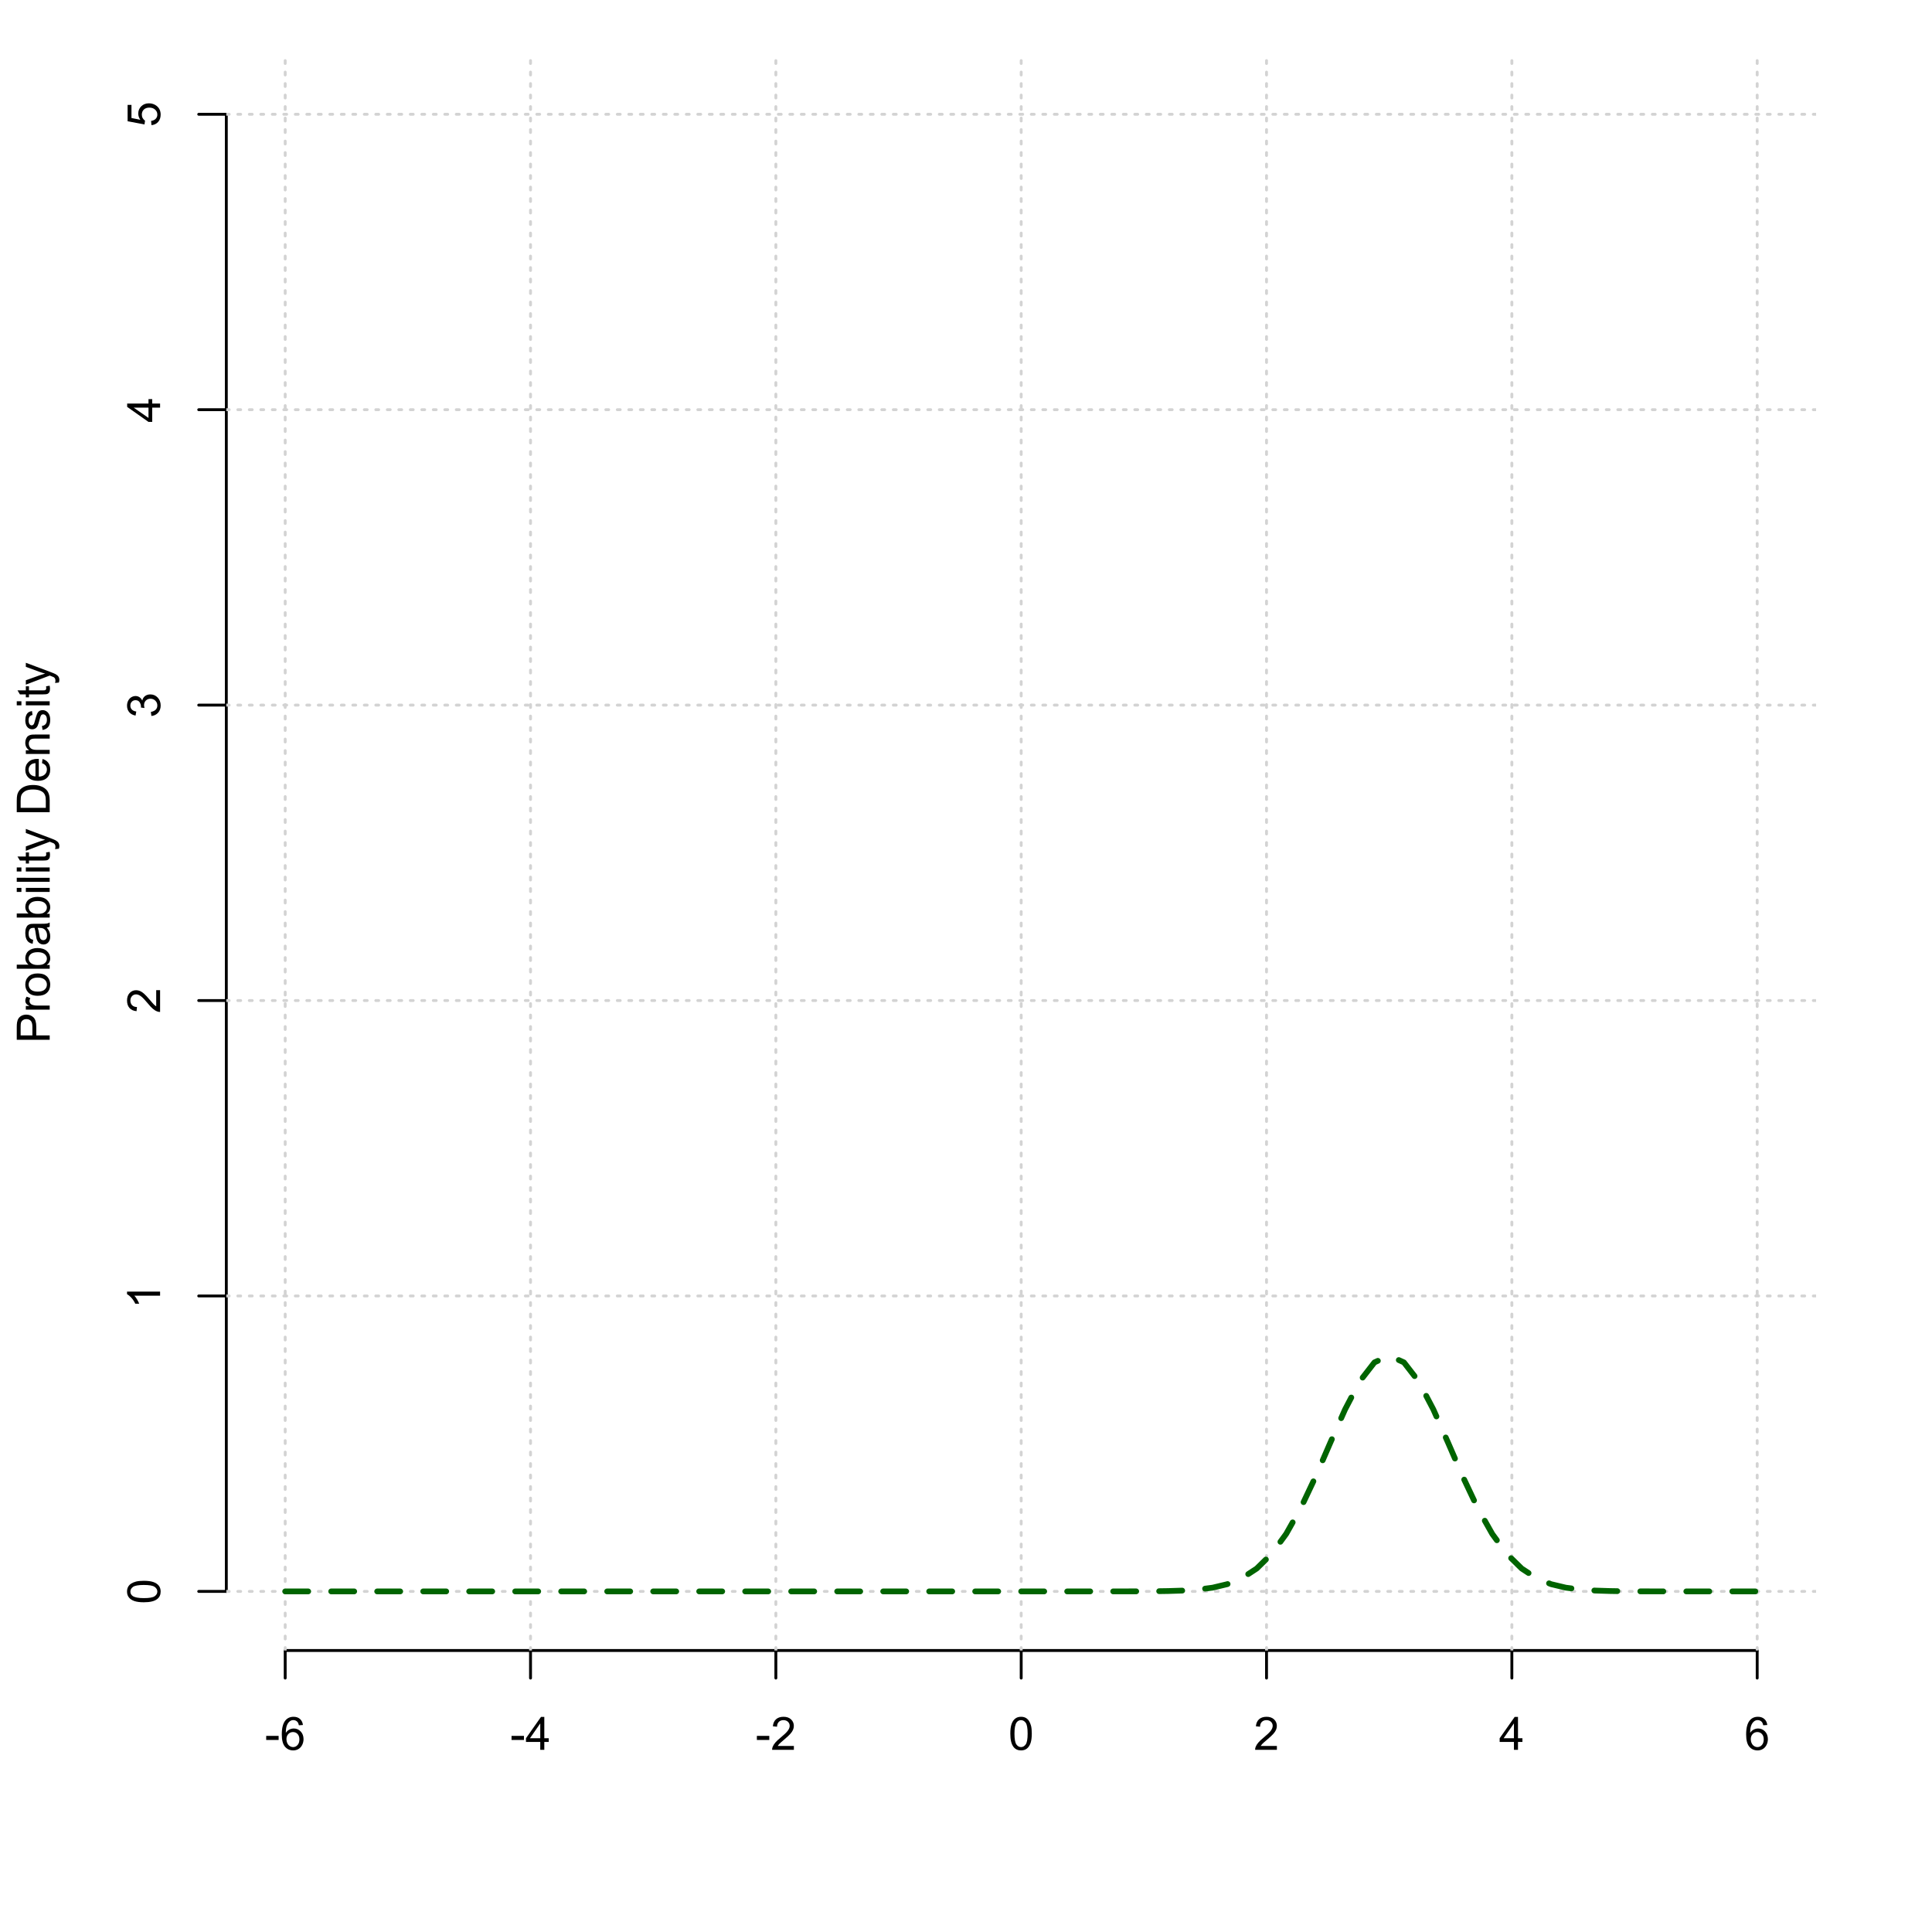
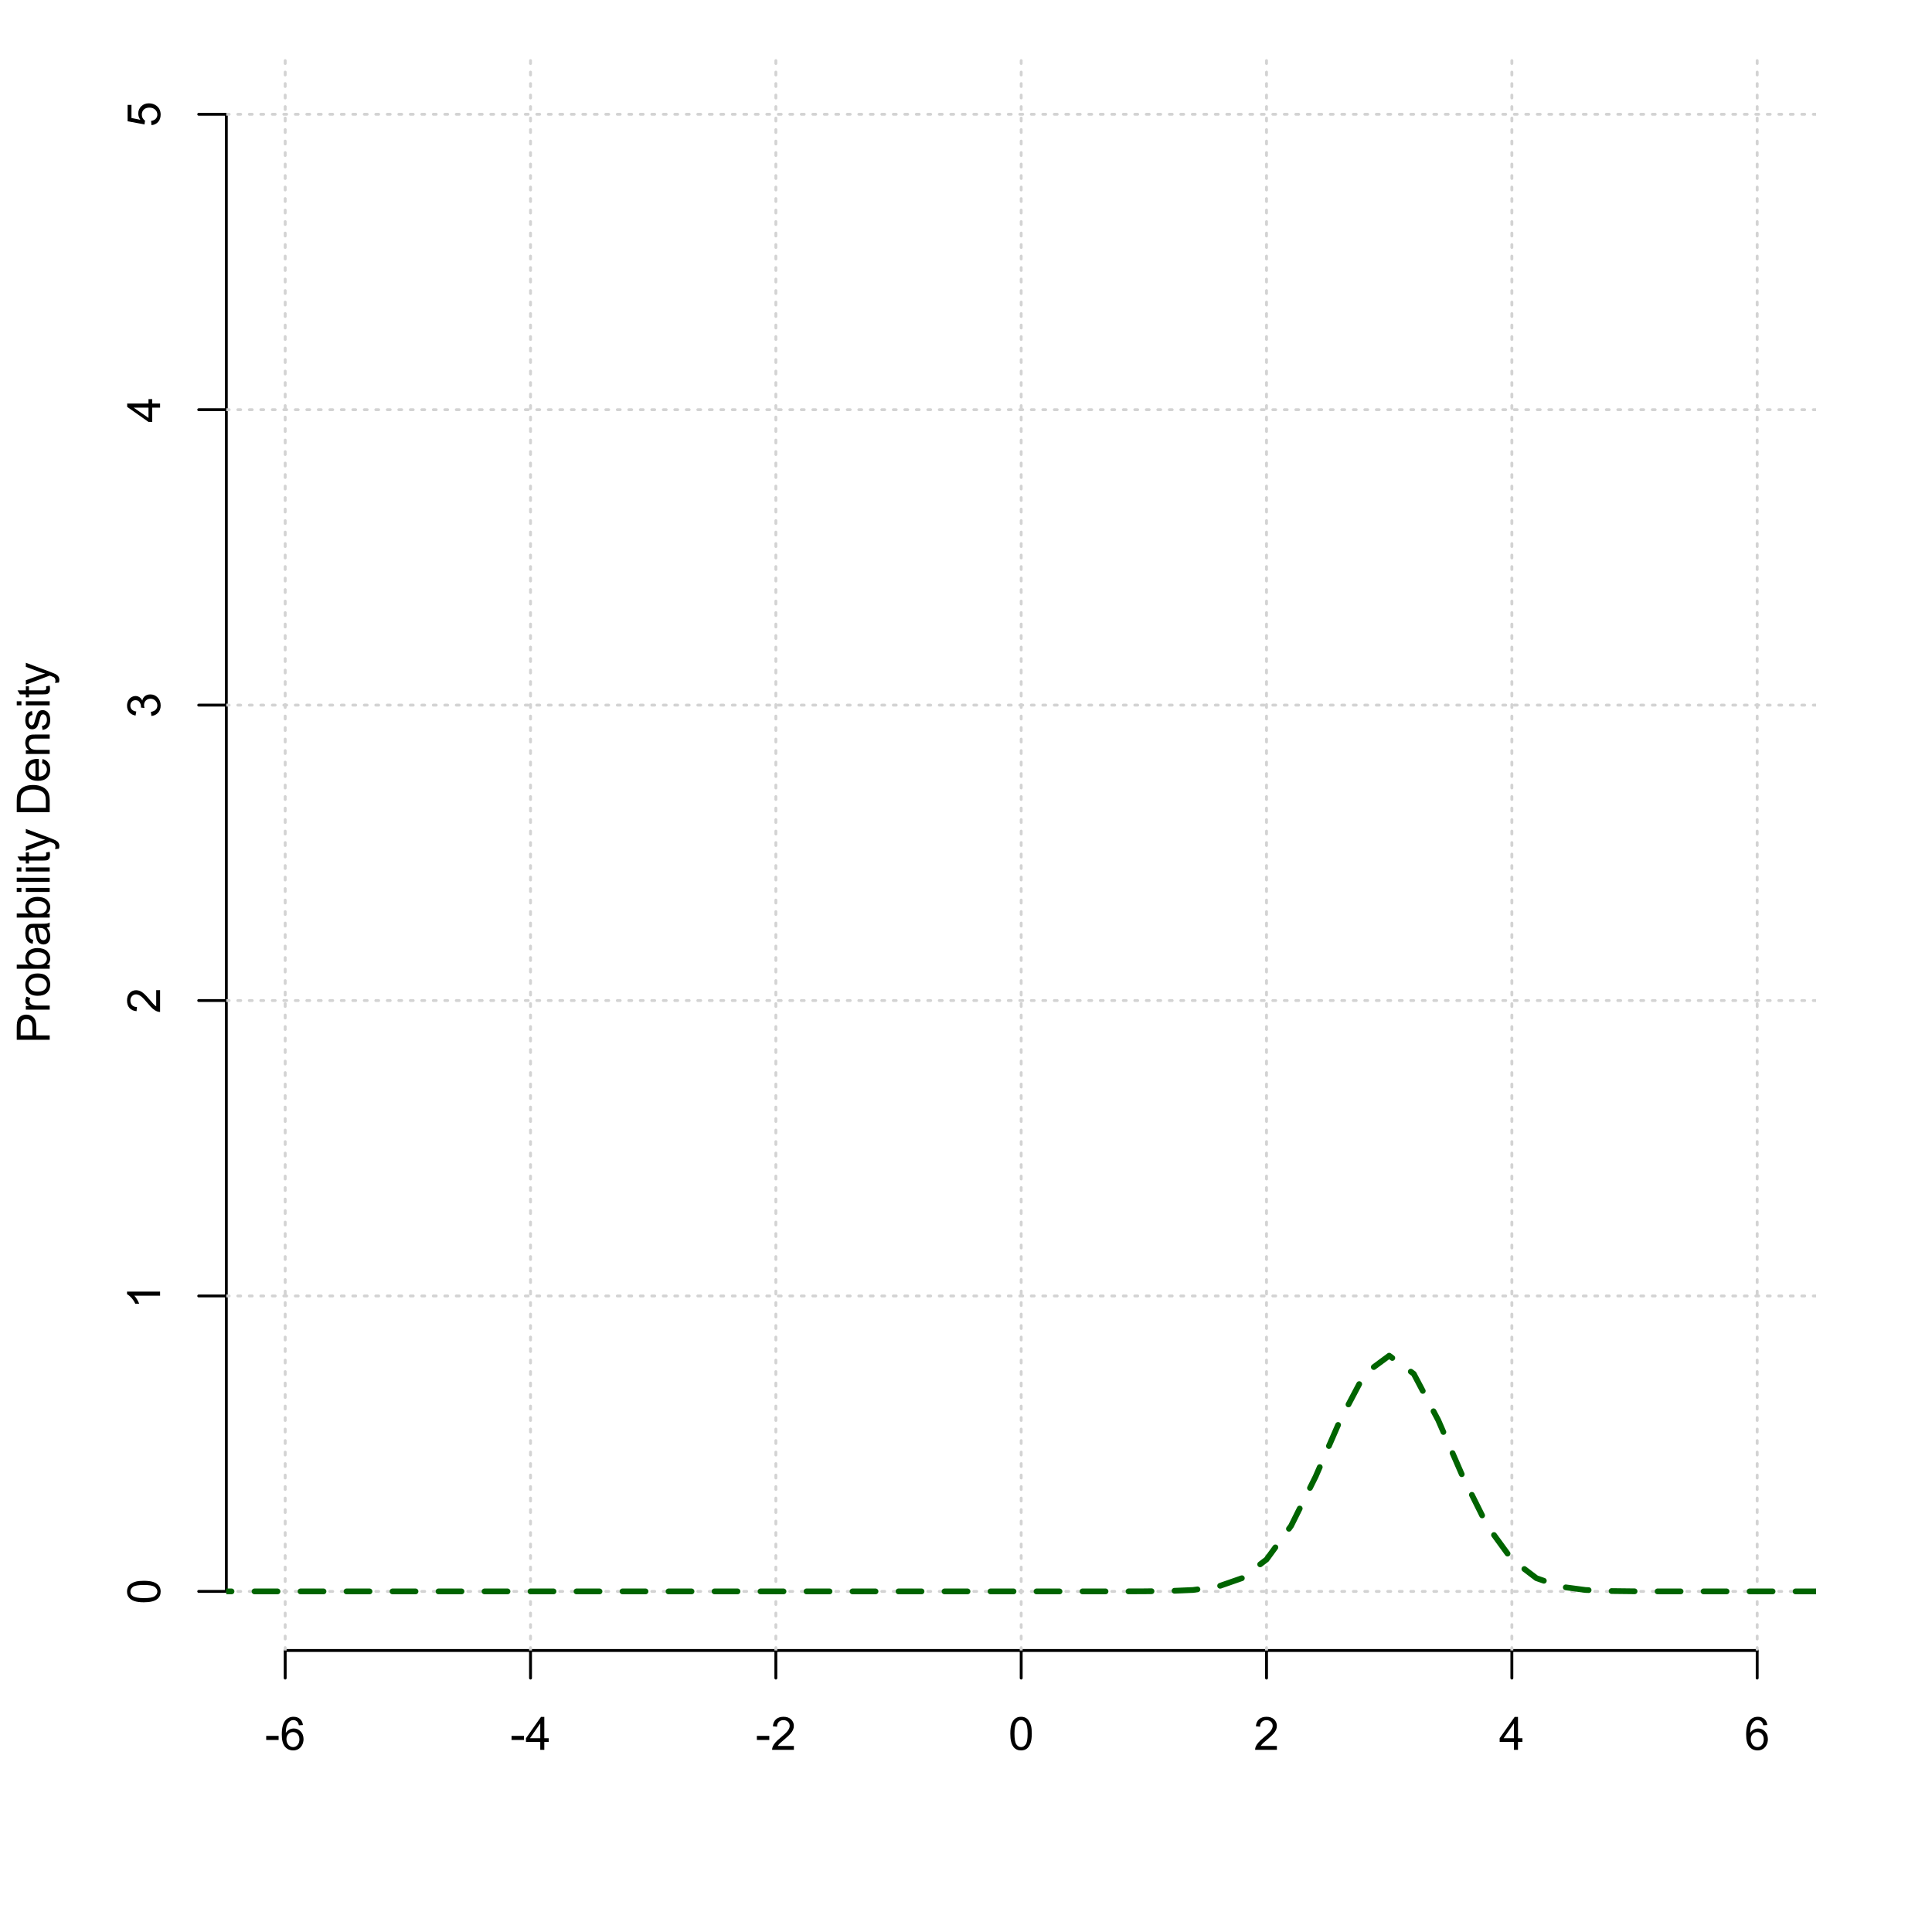
<svg xmlns="http://www.w3.org/2000/svg" xmlns:xlink="http://www.w3.org/1999/xlink" width="504pt" height="504pt" viewBox="0 0 504 504" version="1.1">
  <defs>
    <g>
      <symbol overflow="visible" id="glyph0-0">
        <path style="stroke:none;" d="M 0 -1.5 L -7.5 -1.5 L -7.5 -7.5 L 0 -7.5 Z M -0.188 -1.688 L -0.188 -7.312 L -7.312 -7.312 L -7.312 -1.688 Z M -0.188 -1.688 " />
      </symbol>
      <symbol overflow="visible" id="glyph0-1">
        <path style="stroke:none;" d="M 0 -0.926 L -8.59 -0.926 L -8.59 -4.168 C -8.59 -4.734 -8.562 -5.172 -8.508 -5.473 C -8.438 -5.895 -8.301 -6.246 -8.105 -6.531 C -7.906 -6.816 -7.633 -7.047 -7.277 -7.223 C -6.918 -7.395 -6.527 -7.48 -6.105 -7.484 C -5.371 -7.48 -4.75 -7.25 -4.25 -6.785 C -3.742 -6.316 -3.492 -5.477 -3.492 -4.266 L -3.492 -2.062 L 0 -2.062 Z M -4.508 -2.062 L -4.508 -4.281 C -4.504 -5.012 -4.641 -5.535 -4.918 -5.848 C -5.188 -6.156 -5.574 -6.309 -6.07 -6.312 C -6.43 -6.309 -6.734 -6.219 -6.992 -6.039 C -7.242 -5.855 -7.414 -5.617 -7.5 -5.32 C -7.551 -5.129 -7.574 -4.773 -7.578 -4.262 L -7.578 -2.062 Z M -4.508 -2.062 " />
      </symbol>
      <symbol overflow="visible" id="glyph0-2">
        <path style="stroke:none;" d="M 0 -0.781 L -6.223 -0.781 L -6.223 -1.73 L -5.281 -1.73 C -5.719 -1.969 -6.012 -2.191 -6.152 -2.398 C -6.293 -2.602 -6.363 -2.828 -6.363 -3.078 C -6.363 -3.43 -6.25 -3.793 -6.023 -4.16 L -5.047 -3.797 C -5.195 -3.539 -5.273 -3.281 -5.273 -3.023 C -5.273 -2.793 -5.203 -2.586 -5.066 -2.402 C -4.926 -2.219 -4.734 -2.086 -4.488 -2.012 C -4.113 -1.891 -3.703 -1.832 -3.258 -1.836 L 0 -1.836 Z M 0 -0.781 " />
      </symbol>
      <symbol overflow="visible" id="glyph0-3">
        <path style="stroke:none;" d="M -3.109 -0.398 C -4.262 -0.398 -5.117 -0.719 -5.672 -1.359 C -6.133 -1.895 -6.363 -2.547 -6.363 -3.316 C -6.363 -4.172 -6.082 -4.871 -5.52 -5.414 C -4.957 -5.953 -4.184 -6.223 -3.199 -6.227 C -2.395 -6.223 -1.762 -6.102 -1.309 -5.867 C -0.848 -5.625 -0.492 -5.277 -0.238 -4.82 C 0.016 -4.359 0.141 -3.859 0.141 -3.316 C 0.141 -2.441 -0.137 -1.734 -0.695 -1.203 C -1.254 -0.664 -2.059 -0.398 -3.109 -0.398 Z M -3.109 -1.484 C -2.309 -1.48 -1.711 -1.656 -1.32 -2.004 C -0.922 -2.348 -0.727 -2.785 -0.727 -3.316 C -0.727 -3.84 -0.926 -4.273 -1.324 -4.621 C -1.723 -4.969 -2.328 -5.145 -3.145 -5.145 C -3.914 -5.145 -4.496 -4.969 -4.895 -4.617 C -5.289 -4.266 -5.488 -3.832 -5.492 -3.316 C -5.488 -2.789 -5.293 -2.352 -4.898 -2.004 C -4.5 -1.656 -3.902 -1.48 -3.109 -1.484 Z M -3.109 -1.484 " />
      </symbol>
      <symbol overflow="visible" id="glyph0-4">
        <path style="stroke:none;" d="M 0 -1.766 L 0 -0.785 L -8.59 -0.785 L -8.59 -1.84 L -5.523 -1.84 C -6.082 -2.285 -6.363 -2.852 -6.363 -3.547 C -6.363 -3.922 -6.285 -4.285 -6.129 -4.629 C -5.973 -4.973 -5.754 -5.254 -5.48 -5.473 C -5.199 -5.691 -4.863 -5.863 -4.469 -5.992 C -4.074 -6.113 -3.652 -6.176 -3.203 -6.18 C -2.137 -6.176 -1.312 -5.914 -0.73 -5.391 C -0.148 -4.863 0.141 -4.23 0.141 -3.492 C 0.141 -2.758 -0.164 -2.18 -0.777 -1.766 Z M -3.156 -1.754 C -2.41 -1.75 -1.871 -1.852 -1.539 -2.055 C -0.996 -2.387 -0.727 -2.836 -0.727 -3.406 C -0.727 -3.859 -0.926 -4.258 -1.324 -4.598 C -1.723 -4.93 -2.32 -5.098 -3.117 -5.102 C -3.93 -5.098 -4.527 -4.938 -4.914 -4.617 C -5.301 -4.297 -5.496 -3.906 -5.496 -3.453 C -5.496 -2.988 -5.293 -2.59 -4.895 -2.258 C -4.492 -1.918 -3.914 -1.75 -3.156 -1.754 Z M -3.156 -1.754 " />
      </symbol>
      <symbol overflow="visible" id="glyph0-5">
        <path style="stroke:none;" d="M -0.766 -4.852 C -0.434 -4.461 -0.199 -4.082 -0.062 -3.723 C 0.074 -3.355 0.141 -2.969 0.141 -2.562 C 0.141 -1.875 -0.023 -1.352 -0.359 -0.984 C -0.688 -0.617 -1.117 -0.434 -1.641 -0.434 C -1.945 -0.434 -2.223 -0.5 -2.473 -0.641 C -2.723 -0.777 -2.926 -0.961 -3.082 -1.188 C -3.234 -1.41 -3.348 -1.664 -3.43 -1.945 C -3.477 -2.152 -3.531 -2.465 -3.586 -2.883 C -3.688 -3.734 -3.809 -4.359 -3.949 -4.766 C -4.09 -4.766 -4.18 -4.77 -4.227 -4.77 C -4.648 -4.77 -4.953 -4.668 -5.133 -4.469 C -5.371 -4.199 -5.488 -3.801 -5.492 -3.27 C -5.488 -2.773 -5.402 -2.406 -5.23 -2.172 C -5.055 -1.934 -4.746 -1.758 -4.305 -1.648 L -4.445 -0.617 C -4.887 -0.707 -5.242 -0.863 -5.516 -1.078 C -5.781 -1.293 -5.992 -1.602 -6.141 -2.012 C -6.289 -2.414 -6.363 -2.887 -6.363 -3.422 C -6.363 -3.953 -6.301 -4.383 -6.176 -4.715 C -6.051 -5.047 -5.891 -5.293 -5.703 -5.449 C -5.512 -5.605 -5.273 -5.715 -4.984 -5.777 C -4.805 -5.809 -4.48 -5.824 -4.016 -5.828 L -2.605 -5.828 C -1.625 -5.824 -1.004 -5.848 -0.746 -5.895 C -0.48 -5.941 -0.234 -6.031 0 -6.164 L 0 -5.062 C -0.219 -4.953 -0.473 -4.883 -0.766 -4.852 Z M -3.121 -4.766 C -2.961 -4.375 -2.828 -3.801 -2.727 -3.039 C -2.66 -2.605 -2.59 -2.301 -2.516 -2.121 C -2.434 -1.941 -2.32 -1.801 -2.172 -1.703 C -2.02 -1.605 -1.852 -1.559 -1.672 -1.559 C -1.387 -1.559 -1.152 -1.664 -0.965 -1.875 C -0.773 -2.086 -0.68 -2.398 -0.684 -2.812 C -0.68 -3.219 -0.77 -3.578 -0.949 -3.895 C -1.129 -4.211 -1.371 -4.445 -1.68 -4.594 C -1.918 -4.707 -2.27 -4.762 -2.734 -4.766 Z M -3.121 -4.766 " />
      </symbol>
      <symbol overflow="visible" id="glyph0-6">
        <path style="stroke:none;" d="M -7.375 -0.797 L -8.59 -0.797 L -8.59 -1.852 L -7.375 -1.852 Z M 0 -0.797 L -6.223 -0.797 L -6.223 -1.852 L 0 -1.852 Z M 0 -0.797 " />
      </symbol>
      <symbol overflow="visible" id="glyph0-7">
        <path style="stroke:none;" d="M 0 -0.766 L -8.59 -0.77 L -8.59 -1.824 L 0 -1.82 Z M 0 -0.766 " />
      </symbol>
      <symbol overflow="visible" id="glyph0-8">
        <path style="stroke:none;" d="M -0.941 -3.094 L -0.012 -3.246 C 0.051 -2.949 0.082 -2.684 0.082 -2.449 C 0.082 -2.066 0.023 -1.77 -0.098 -1.559 C -0.219 -1.348 -0.379 -1.199 -0.574 -1.113 C -0.77 -1.027 -1.184 -0.984 -1.82 -0.984 L -5.402 -0.984 L -5.402 -0.211 L -6.223 -0.211 L -6.223 -0.984 L -7.766 -0.984 L -8.398 -2.035 L -6.223 -2.035 L -6.223 -3.094 L -5.402 -3.094 L -5.402 -2.035 L -1.762 -2.031 C -1.461 -2.027 -1.27 -2.047 -1.184 -2.086 C -1.098 -2.125 -1.027 -2.184 -0.977 -2.27 C -0.926 -2.352 -0.902 -2.473 -0.902 -2.633 C -0.902 -2.742 -0.914 -2.898 -0.941 -3.094 Z M -0.941 -3.094 " />
      </symbol>
      <symbol overflow="visible" id="glyph0-9">
        <path style="stroke:none;" d="M 2.398 -0.742 L 1.406 -0.625 C 1.469 -0.855 1.5 -1.059 1.5 -1.23 C 1.5 -1.465 1.461 -1.652 1.383 -1.793 C 1.305 -1.934 1.195 -2.047 1.055 -2.141 C 0.949 -2.203 0.688 -2.312 0.27 -2.461 C 0.211 -2.48 0.125 -2.512 0.012 -2.555 L -6.223 -0.195 L -6.223 -1.332 L -2.617 -2.625 C -2.16 -2.789 -1.68 -2.938 -1.176 -3.078 C -1.656 -3.195 -2.129 -3.34 -2.594 -3.508 L -6.223 -4.84 L -6.223 -5.895 L 0.105 -3.527 C 0.789 -3.273 1.258 -3.074 1.52 -2.938 C 1.863 -2.746 2.117 -2.531 2.281 -2.289 C 2.438 -2.043 2.52 -1.754 2.523 -1.422 C 2.52 -1.215 2.477 -0.988 2.398 -0.742 Z M 2.398 -0.742 " />
      </symbol>
      <symbol overflow="visible" id="glyph0-10">
        <path style="stroke:none;" d="" />
      </symbol>
      <symbol overflow="visible" id="glyph0-11">
        <path style="stroke:none;" d="M 0 -0.926 L -8.59 -0.926 L -8.59 -3.887 C -8.59 -4.551 -8.547 -5.062 -8.469 -5.414 C -8.352 -5.906 -8.148 -6.324 -7.852 -6.676 C -7.469 -7.125 -6.977 -7.465 -6.383 -7.691 C -5.781 -7.914 -5.102 -8.027 -4.34 -8.027 C -3.688 -8.027 -3.109 -7.949 -2.605 -7.797 C -2.102 -7.645 -1.684 -7.449 -1.355 -7.211 C -1.02 -6.973 -0.762 -6.711 -0.574 -6.43 C -0.387 -6.145 -0.242 -5.805 -0.145 -5.406 C -0.047 -5.004 0 -4.543 0 -4.023 Z M -1.012 -2.062 L -1.012 -3.898 C -1.008 -4.461 -1.059 -4.906 -1.168 -5.227 C -1.27 -5.547 -1.422 -5.805 -1.617 -6 C -1.883 -6.27 -2.242 -6.477 -2.703 -6.629 C -3.156 -6.777 -3.711 -6.855 -4.359 -6.855 C -5.258 -6.855 -5.945 -6.707 -6.43 -6.41 C -6.91 -6.113 -7.234 -5.754 -7.398 -5.34 C -7.516 -5.031 -7.574 -4.543 -7.578 -3.867 L -7.578 -2.062 Z M -1.012 -2.062 " />
      </symbol>
      <symbol overflow="visible" id="glyph0-12">
        <path style="stroke:none;" d="M -2.004 -5.051 L -1.867 -6.141 C -1.23 -5.969 -0.738 -5.648 -0.387 -5.184 C -0.035 -4.719 0.141 -4.125 0.141 -3.406 C 0.141 -2.492 -0.137 -1.77 -0.699 -1.238 C -1.254 -0.703 -2.043 -0.438 -3.059 -0.441 C -4.105 -0.438 -4.918 -0.707 -5.496 -1.25 C -6.074 -1.785 -6.363 -2.484 -6.363 -3.348 C -6.363 -4.176 -6.078 -4.855 -5.512 -5.383 C -4.945 -5.91 -4.148 -6.176 -3.121 -6.176 C -3.055 -6.176 -2.961 -6.172 -2.84 -6.172 L -2.844 -1.531 C -2.156 -1.566 -1.633 -1.762 -1.27 -2.109 C -0.906 -2.457 -0.727 -2.891 -0.727 -3.41 C -0.727 -3.797 -0.828 -4.125 -1.031 -4.402 C -1.234 -4.672 -1.559 -4.891 -2.004 -5.051 Z M -3.711 -1.59 L -3.707 -5.062 C -4.227 -5.016 -4.621 -4.883 -4.887 -4.664 C -5.293 -4.328 -5.496 -3.891 -5.496 -3.359 C -5.496 -2.871 -5.332 -2.465 -5.008 -2.137 C -4.684 -1.805 -4.25 -1.621 -3.711 -1.59 Z M -3.711 -1.59 " />
      </symbol>
      <symbol overflow="visible" id="glyph0-13">
        <path style="stroke:none;" d="M 0 -0.789 L -6.223 -0.793 L -6.223 -1.742 L -5.336 -1.742 C -6.02 -2.195 -6.363 -2.855 -6.363 -3.723 C -6.363 -4.09 -6.293 -4.434 -6.16 -4.754 C -6.023 -5.066 -5.848 -5.305 -5.633 -5.461 C -5.41 -5.617 -5.152 -5.727 -4.852 -5.789 C -4.656 -5.828 -4.312 -5.848 -3.824 -5.848 L 0 -5.848 L 0 -4.793 L -3.785 -4.793 C -4.215 -4.793 -4.535 -4.75 -4.75 -4.668 C -4.961 -4.586 -5.129 -4.441 -5.258 -4.234 C -5.383 -4.023 -5.449 -3.777 -5.449 -3.5 C -5.449 -3.047 -5.305 -2.66 -5.02 -2.336 C -4.734 -2.008 -4.195 -1.844 -3.398 -1.848 L 0 -1.844 Z M 0 -0.789 " />
      </symbol>
      <symbol overflow="visible" id="glyph0-14">
        <path style="stroke:none;" d="M -1.859 -0.371 L -2.023 -1.414 C -1.602 -1.469 -1.281 -1.633 -1.059 -1.902 C -0.836 -2.168 -0.727 -2.543 -0.727 -3.023 C -0.727 -3.508 -0.824 -3.867 -1.02 -4.102 C -1.215 -4.336 -1.445 -4.453 -1.715 -4.453 C -1.953 -4.453 -2.141 -4.348 -2.277 -4.141 C -2.367 -3.996 -2.488 -3.637 -2.637 -3.062 C -2.832 -2.289 -3 -1.754 -3.145 -1.457 C -3.285 -1.156 -3.48 -0.93 -3.734 -0.777 C -3.984 -0.621 -4.266 -0.543 -4.57 -0.547 C -4.844 -0.543 -5.098 -0.605 -5.34 -0.734 C -5.574 -0.859 -5.773 -1.035 -5.93 -1.254 C -6.047 -1.418 -6.148 -1.641 -6.234 -1.926 C -6.32 -2.207 -6.363 -2.512 -6.363 -2.836 C -6.363 -3.324 -6.293 -3.75 -6.152 -4.121 C -6.012 -4.488 -5.82 -4.762 -5.578 -4.938 C -5.336 -5.113 -5.016 -5.234 -4.617 -5.305 L -4.477 -4.273 C -4.797 -4.223 -5.047 -4.086 -5.227 -3.863 C -5.406 -3.637 -5.496 -3.32 -5.496 -2.914 C -5.496 -2.426 -5.414 -2.082 -5.254 -1.875 C -5.094 -1.668 -4.906 -1.562 -4.695 -1.566 C -4.555 -1.562 -4.434 -1.605 -4.324 -1.695 C -4.211 -1.777 -4.117 -1.914 -4.043 -2.098 C -4.004 -2.203 -3.914 -2.512 -3.773 -3.031 C -3.57 -3.773 -3.406 -4.293 -3.281 -4.59 C -3.156 -4.879 -2.973 -5.113 -2.73 -5.285 C -2.488 -5.453 -2.188 -5.535 -1.828 -5.539 C -1.477 -5.535 -1.145 -5.434 -0.832 -5.23 C -0.52 -5.023 -0.277 -4.727 -0.113 -4.34 C 0.059 -3.953 0.141 -3.516 0.141 -3.031 C 0.141 -2.219 -0.027 -1.602 -0.363 -1.18 C -0.699 -0.754 -1.195 -0.484 -1.859 -0.371 Z M -1.859 -0.371 " />
      </symbol>
      <symbol overflow="visible" id="glyph0-15">
        <path style="stroke:none;" d="M -4.234 -0.5 C -5.246 -0.496 -6.062 -0.602 -6.688 -0.812 C -7.305 -1.02 -7.785 -1.328 -8.121 -1.742 C -8.457 -2.152 -8.625 -2.672 -8.625 -3.301 C -8.625 -3.758 -8.531 -4.164 -8.348 -4.512 C -8.16 -4.859 -7.891 -5.145 -7.543 -5.371 C -7.191 -5.594 -6.766 -5.773 -6.266 -5.906 C -5.762 -6.035 -5.086 -6.098 -4.234 -6.102 C -3.223 -6.098 -2.41 -5.996 -1.793 -5.789 C -1.176 -5.578 -0.695 -5.266 -0.359 -4.859 C -0.02 -4.445 0.145 -3.926 0.148 -3.297 C 0.145 -2.465 -0.148 -1.816 -0.742 -1.348 C -1.457 -0.781 -2.621 -0.496 -4.234 -0.5 Z M -4.234 -1.582 C -2.824 -1.582 -1.887 -1.746 -1.418 -2.074 C -0.949 -2.402 -0.715 -2.809 -0.719 -3.297 C -0.715 -3.777 -0.949 -4.184 -1.422 -4.52 C -1.887 -4.848 -2.824 -5.016 -4.234 -5.016 C -5.648 -5.016 -6.59 -4.848 -7.055 -4.52 C -7.516 -4.188 -7.746 -3.777 -7.75 -3.289 C -7.746 -2.801 -7.543 -2.414 -7.137 -2.129 C -6.613 -1.762 -5.645 -1.582 -4.234 -1.582 Z M -4.234 -1.582 " />
      </symbol>
      <symbol overflow="visible" id="glyph0-16">
        <path style="stroke:none;" d="M 0 -4.469 L 0 -3.414 L -6.719 -3.418 C -6.477 -3.16 -6.234 -2.828 -5.996 -2.418 C -5.75 -2.004 -5.57 -1.633 -5.449 -1.309 L -6.469 -1.309 C -6.742 -1.895 -7.078 -2.41 -7.477 -2.852 C -7.871 -3.293 -8.254 -3.605 -8.625 -3.793 L -8.625 -4.473 Z M 0 -4.469 " />
      </symbol>
      <symbol overflow="visible" id="glyph0-17">
        <path style="stroke:none;" d="M -1.012 -6.039 L 0 -6.039 L 0 -0.363 C -0.254 -0.355 -0.496 -0.395 -0.734 -0.488 C -1.117 -0.629 -1.5 -0.859 -1.875 -1.18 C -2.25 -1.496 -2.684 -1.957 -3.176 -2.562 C -3.941 -3.492 -4.547 -4.125 -4.992 -4.453 C -5.438 -4.781 -5.859 -4.945 -6.266 -4.945 C -6.68 -4.945 -7.031 -4.793 -7.32 -4.496 C -7.602 -4.195 -7.746 -3.809 -7.75 -3.328 C -7.746 -2.82 -7.594 -2.414 -7.293 -2.109 C -6.984 -1.805 -6.562 -1.648 -6.031 -1.648 L -6.141 -0.562 C -6.945 -0.637 -7.559 -0.914 -7.988 -1.402 C -8.41 -1.883 -8.625 -2.535 -8.625 -3.352 C -8.625 -4.176 -8.395 -4.828 -7.938 -5.309 C -7.48 -5.789 -6.914 -6.027 -6.242 -6.031 C -5.895 -6.027 -5.559 -5.957 -5.227 -5.82 C -4.891 -5.676 -4.539 -5.441 -4.176 -5.117 C -3.805 -4.789 -3.301 -4.25 -2.664 -3.492 C -2.129 -2.859 -1.77 -2.453 -1.582 -2.273 C -1.395 -2.094 -1.203 -1.945 -1.012 -1.828 Z M -1.012 -6.039 " />
      </symbol>
      <symbol overflow="visible" id="glyph0-18">
        <path style="stroke:none;" d="M -2.266 -0.504 L -2.406 -1.559 C -1.809 -1.68 -1.379 -1.883 -1.113 -2.176 C -0.848 -2.465 -0.715 -2.82 -0.719 -3.242 C -0.715 -3.734 -0.887 -4.152 -1.234 -4.496 C -1.574 -4.832 -2 -5.004 -2.512 -5.008 C -2.992 -5.004 -3.391 -4.848 -3.711 -4.535 C -4.023 -4.219 -4.184 -3.816 -4.184 -3.328 C -4.184 -3.129 -4.145 -2.879 -4.066 -2.586 L -4.992 -2.703 C -4.984 -2.77 -4.98 -2.828 -4.98 -2.871 C -4.98 -3.32 -5.098 -3.723 -5.332 -4.086 C -5.566 -4.441 -5.926 -4.621 -6.414 -4.625 C -6.801 -4.621 -7.121 -4.492 -7.375 -4.23 C -7.629 -3.969 -7.758 -3.629 -7.758 -3.219 C -7.758 -2.805 -7.629 -2.465 -7.371 -2.191 C -7.113 -1.918 -6.727 -1.742 -6.211 -1.664 L -6.398 -0.609 C -7.105 -0.738 -7.652 -1.031 -8.043 -1.488 C -8.43 -1.945 -8.625 -2.512 -8.625 -3.195 C -8.625 -3.66 -8.523 -4.094 -8.324 -4.488 C -8.121 -4.883 -7.848 -5.184 -7.5 -5.395 C -7.148 -5.602 -6.777 -5.707 -6.391 -5.707 C -6.02 -5.707 -5.684 -5.605 -5.379 -5.406 C -5.074 -5.207 -4.832 -4.914 -4.652 -4.523 C -4.535 -5.031 -4.289 -5.426 -3.922 -5.707 C -3.547 -5.988 -3.086 -6.129 -2.535 -6.129 C -1.781 -6.129 -1.145 -5.855 -0.629 -5.309 C -0.105 -4.762 0.152 -4.07 0.152 -3.234 C 0.152 -2.477 -0.07 -1.848 -0.52 -1.355 C -0.969 -0.855 -1.551 -0.574 -2.266 -0.504 Z M -2.266 -0.504 " />
      </symbol>
      <symbol overflow="visible" id="glyph0-19">
        <path style="stroke:none;" d="M 0 -3.879 L -2.055 -3.879 L -2.055 -0.152 L -3.023 -0.152 L -8.59 -4.074 L -8.59 -4.934 L -3.023 -4.934 L -3.023 -6.094 L -2.055 -6.094 L -2.055 -4.934 L 0 -4.934 Z M -3.023 -3.879 L -6.898 -3.879 L -3.023 -1.191 Z M -3.023 -3.879 " />
      </symbol>
      <symbol overflow="visible" id="glyph0-20">
        <path style="stroke:none;" d="M -2.25 -0.5 L -2.344 -1.605 C -1.805 -1.684 -1.398 -1.871 -1.125 -2.176 C -0.852 -2.473 -0.715 -2.836 -0.719 -3.258 C -0.715 -3.766 -0.906 -4.195 -1.293 -4.547 C -1.672 -4.898 -2.18 -5.074 -2.816 -5.074 C -3.414 -5.074 -3.891 -4.902 -4.242 -4.566 C -4.59 -4.227 -4.762 -3.785 -4.766 -3.242 C -4.762 -2.898 -4.684 -2.594 -4.531 -2.32 C -4.375 -2.047 -4.176 -1.832 -3.93 -1.676 L -4.062 -0.688 L -8.473 -1.52 L -8.473 -5.789 L -7.465 -5.789 L -7.465 -2.363 L -5.156 -1.898 C -5.516 -2.414 -5.695 -2.953 -5.695 -3.523 C -5.695 -4.27 -5.434 -4.902 -4.914 -5.422 C -4.395 -5.934 -3.727 -6.191 -2.91 -6.195 C -2.133 -6.191 -1.461 -5.965 -0.895 -5.516 C -0.199 -4.961 0.145 -4.211 0.148 -3.258 C 0.145 -2.477 -0.07 -1.836 -0.508 -1.344 C -0.941 -0.848 -1.523 -0.566 -2.25 -0.5 Z M -2.25 -0.5 " />
      </symbol>
      <symbol overflow="visible" id="glyph1-0">
        <path style="stroke:none;" d="M 1.5 0 L 1.5 -7.5 L 7.5 -7.5 L 7.5 0 Z M 1.688 -0.188 L 7.312 -0.188 L 7.312 -7.312 L 1.688 -7.312 Z M 1.688 -0.188 " />
      </symbol>
      <symbol overflow="visible" id="glyph1-1">
        <path style="stroke:none;" d="M 0.383 -2.578 L 0.383 -3.641 L 3.621 -3.641 L 3.621 -2.578 Z M 0.383 -2.578 " />
      </symbol>
      <symbol overflow="visible" id="glyph1-2">
        <path style="stroke:none;" d="M 5.969 -6.484 L 4.922 -6.406 C 4.828 -6.812 4.695 -7.113 4.523 -7.305 C 4.234 -7.605 3.883 -7.758 3.469 -7.758 C 3.133 -7.758 2.836 -7.664 2.586 -7.477 C 2.25 -7.234 1.988 -6.879 1.797 -6.414 C 1.605 -5.949 1.508 -5.289 1.5 -4.43 C 1.754 -4.812 2.062 -5.098 2.434 -5.289 C 2.797 -5.473 3.184 -5.566 3.586 -5.57 C 4.289 -5.566 4.887 -5.309 5.383 -4.793 C 5.875 -4.277 6.121 -3.609 6.125 -2.789 C 6.121 -2.25 6.004 -1.746 5.773 -1.285 C 5.539 -0.82 5.223 -0.469 4.816 -0.223 C 4.41 0.023 3.949 0.145 3.434 0.148 C 2.555 0.145 1.836 -0.176 1.285 -0.82 C 0.727 -1.469 0.449 -2.535 0.453 -4.02 C 0.449 -5.676 0.758 -6.883 1.371 -7.641 C 1.902 -8.297 2.621 -8.625 3.531 -8.625 C 4.207 -8.625 4.762 -8.434 5.195 -8.055 C 5.625 -7.676 5.883 -7.152 5.969 -6.484 Z M 1.664 -2.781 C 1.664 -2.418 1.738 -2.07 1.895 -1.738 C 2.043 -1.406 2.262 -1.152 2.543 -0.98 C 2.82 -0.801 3.109 -0.715 3.414 -0.719 C 3.859 -0.715 4.242 -0.895 4.566 -1.258 C 4.883 -1.613 5.043 -2.102 5.047 -2.727 C 5.043 -3.316 4.887 -3.785 4.57 -4.129 C 4.25 -4.469 3.852 -4.641 3.375 -4.641 C 2.898 -4.641 2.492 -4.469 2.16 -4.129 C 1.828 -3.785 1.664 -3.336 1.664 -2.781 Z M 1.664 -2.781 " />
      </symbol>
      <symbol overflow="visible" id="glyph1-3">
        <path style="stroke:none;" d="M 3.879 0 L 3.879 -2.055 L 0.152 -2.055 L 0.152 -3.023 L 4.07 -8.59 L 4.934 -8.59 L 4.934 -3.023 L 6.094 -3.023 L 6.094 -2.055 L 4.934 -2.055 L 4.934 0 Z M 3.879 -3.023 L 3.879 -6.898 L 1.188 -3.023 Z M 3.879 -3.023 " />
      </symbol>
      <symbol overflow="visible" id="glyph1-4">
        <path style="stroke:none;" d="M 6.039 -1.016 L 6.039 0 L 0.363 0 C 0.355 -0.254 0.395 -0.496 0.484 -0.734 C 0.629 -1.117 0.859 -1.5 1.18 -1.875 C 1.492 -2.25 1.953 -2.684 2.562 -3.176 C 3.492 -3.941 4.125 -4.547 4.453 -4.992 C 4.781 -5.438 4.945 -5.859 4.945 -6.266 C 4.945 -6.68 4.793 -7.031 4.496 -7.32 C 4.191 -7.602 3.805 -7.746 3.328 -7.75 C 2.82 -7.746 2.414 -7.594 2.109 -7.293 C 1.805 -6.984 1.648 -6.562 1.648 -6.031 L 0.562 -6.141 C 0.633 -6.945 0.91 -7.559 1.398 -7.988 C 1.879 -8.41 2.531 -8.625 3.352 -8.625 C 4.172 -8.625 4.824 -8.395 5.309 -7.938 C 5.789 -7.48 6.027 -6.914 6.031 -6.242 C 6.027 -5.895 5.957 -5.559 5.82 -5.227 C 5.676 -4.891 5.441 -4.539 5.117 -4.176 C 4.789 -3.805 4.25 -3.301 3.492 -2.664 C 2.859 -2.129 2.453 -1.77 2.273 -1.582 C 2.094 -1.395 1.945 -1.203 1.828 -1.016 Z M 6.039 -1.016 " />
      </symbol>
      <symbol overflow="visible" id="glyph1-5">
        <path style="stroke:none;" d="M 0.5 -4.234 C 0.496 -5.246 0.602 -6.062 0.812 -6.688 C 1.02 -7.305 1.328 -7.785 1.742 -8.121 C 2.148 -8.457 2.668 -8.625 3.297 -8.625 C 3.758 -8.625 4.164 -8.531 4.512 -8.348 C 4.855 -8.16 5.141 -7.891 5.371 -7.543 C 5.594 -7.191 5.773 -6.766 5.906 -6.266 C 6.035 -5.762 6.098 -5.086 6.102 -4.234 C 6.098 -3.227 5.996 -2.414 5.789 -1.797 C 5.578 -1.176 5.266 -0.695 4.859 -0.359 C 4.445 -0.02 3.926 0.145 3.297 0.148 C 2.465 0.145 1.816 -0.148 1.348 -0.742 C 0.781 -1.457 0.496 -2.621 0.5 -4.234 Z M 1.582 -4.234 C 1.582 -2.824 1.746 -1.887 2.074 -1.418 C 2.402 -0.949 2.809 -0.715 3.297 -0.719 C 3.777 -0.715 4.184 -0.949 4.52 -1.422 C 4.848 -1.887 5.016 -2.824 5.016 -4.234 C 5.016 -5.648 4.848 -6.59 4.52 -7.055 C 4.184 -7.516 3.773 -7.746 3.289 -7.75 C 2.801 -7.746 2.414 -7.543 2.125 -7.137 C 1.762 -6.613 1.582 -5.645 1.582 -4.234 Z M 1.582 -4.234 " />
      </symbol>
    </g>
    <clipPath id="clip1">
      <path d="M 74 14.398 L 75 14.398 L 75 430.559 L 74 430.559 Z M 74 14.398 " />
    </clipPath>
    <clipPath id="clip2">
      <path d="M 138 14.398 L 139 14.398 L 139 430.559 L 138 430.559 Z M 138 14.398 " />
    </clipPath>
    <clipPath id="clip3">
      <path d="M 202 14.398 L 203 14.398 L 203 430.559 L 202 430.559 Z M 202 14.398 " />
    </clipPath>
    <clipPath id="clip4">
      <path d="M 266 14.398 L 267 14.398 L 267 430.559 L 266 430.559 Z M 266 14.398 " />
    </clipPath>
    <clipPath id="clip5">
      <path d="M 330 14.398 L 331 14.398 L 331 430.559 L 330 430.559 Z M 330 14.398 " />
    </clipPath>
    <clipPath id="clip6">
      <path d="M 394 14.398 L 395 14.398 L 395 430.559 L 394 430.559 Z M 394 14.398 " />
    </clipPath>
    <clipPath id="clip7">
      <path d="M 458 14.398 L 459 14.398 L 459 430.559 L 458 430.559 Z M 458 14.398 " />
    </clipPath>
    <clipPath id="clip8">
      <path d="M 59.039 414 L 473.758 414 L 473.758 416 L 59.039 416 Z M 59.039 414 " />
    </clipPath>
    <clipPath id="clip9">
      <path d="M 59.039 337 L 473.758 337 L 473.758 339 L 59.039 339 Z M 59.039 337 " />
    </clipPath>
    <clipPath id="clip10">
      <path d="M 59.039 260 L 473.758 260 L 473.758 262 L 59.039 262 Z M 59.039 260 " />
    </clipPath>
    <clipPath id="clip11">
      <path d="M 59.039 183 L 473.758 183 L 473.758 185 L 59.039 185 Z M 59.039 183 " />
    </clipPath>
    <clipPath id="clip12">
      <path d="M 59.039 106 L 473.758 106 L 473.758 108 L 59.039 108 Z M 59.039 106 " />
    </clipPath>
    <clipPath id="clip13">
      <path d="M 59.039 29 L 473.758 29 L 473.758 31 L 59.039 31 Z M 59.039 29 " />
    </clipPath>
+     <clipPath id="clip14">
+       <path d="M 59.039 352 L 473.758 352 L 473.758 416 L 59.039 416 Z M 59.039 352 " />
+     </clipPath>
  </defs>
-   <g id="surface1511">
+   <g id="surface586">
    <rect x="0" y="0" width="504" height="504" style="fill:rgb(100%,100%,100%);fill-opacity:1;stroke:none;" />
    <g style="fill:rgb(0%,0%,0%);fill-opacity:1;">
      <use xlink:href="#glyph0-1" x="12.961" y="272.168" />
      <use xlink:href="#glyph0-2" x="12.961" y="264.164" />
      <use xlink:href="#glyph0-3" x="12.961" y="260.168" />
      <use xlink:href="#glyph0-4" x="12.961" y="253.494" />
      <use xlink:href="#glyph0-5" x="12.961" y="246.82" />
      <use xlink:href="#glyph0-4" x="12.961" y="240.146" />
      <use xlink:href="#glyph0-6" x="12.961" y="233.473" />
      <use xlink:href="#glyph0-7" x="12.961" y="230.807" />
      <use xlink:href="#glyph0-6" x="12.961" y="228.141" />
      <use xlink:href="#glyph0-8" x="12.961" y="225.475" />
      <use xlink:href="#glyph0-9" x="12.961" y="222.141" />
      <use xlink:href="#glyph0-10" x="12.961" y="216.141" />
      <use xlink:href="#glyph0-11" x="12.961" y="212.807" />
      <use xlink:href="#glyph0-12" x="12.961" y="204.141" />
      <use xlink:href="#glyph0-13" x="12.961" y="197.467" />
      <use xlink:href="#glyph0-14" x="12.961" y="190.793" />
      <use xlink:href="#glyph0-6" x="12.961" y="184.793" />
      <use xlink:href="#glyph0-8" x="12.961" y="182.127" />
      <use xlink:href="#glyph0-9" x="12.961" y="178.793" />
    </g>
    <path style="fill:none;stroke-width:0.75;stroke-linecap:round;stroke-linejoin:round;stroke:rgb(0%,0%,0%);stroke-opacity:1;stroke-miterlimit:10;" d="M 74.398 430.559 L 458.398 430.559 " />
    <path style="fill:none;stroke-width:0.75;stroke-linecap:round;stroke-linejoin:round;stroke:rgb(0%,0%,0%);stroke-opacity:1;stroke-miterlimit:10;" d="M 74.398 430.559 L 74.398 437.762 " />
    <path style="fill:none;stroke-width:0.75;stroke-linecap:round;stroke-linejoin:round;stroke:rgb(0%,0%,0%);stroke-opacity:1;stroke-miterlimit:10;" d="M 138.398 430.559 L 138.398 437.762 " />
    <path style="fill:none;stroke-width:0.75;stroke-linecap:round;stroke-linejoin:round;stroke:rgb(0%,0%,0%);stroke-opacity:1;stroke-miterlimit:10;" d="M 202.398 430.559 L 202.398 437.762 " />
    <path style="fill:none;stroke-width:0.75;stroke-linecap:round;stroke-linejoin:round;stroke:rgb(0%,0%,0%);stroke-opacity:1;stroke-miterlimit:10;" d="M 266.398 430.559 L 266.398 437.762 " />
    <path style="fill:none;stroke-width:0.75;stroke-linecap:round;stroke-linejoin:round;stroke:rgb(0%,0%,0%);stroke-opacity:1;stroke-miterlimit:10;" d="M 330.398 430.559 L 330.398 437.762 " />
    <path style="fill:none;stroke-width:0.75;stroke-linecap:round;stroke-linejoin:round;stroke:rgb(0%,0%,0%);stroke-opacity:1;stroke-miterlimit:10;" d="M 394.398 430.559 L 394.398 437.762 " />
    <path style="fill:none;stroke-width:0.75;stroke-linecap:round;stroke-linejoin:round;stroke:rgb(0%,0%,0%);stroke-opacity:1;stroke-miterlimit:10;" d="M 458.398 430.559 L 458.398 437.762 " />
    <g style="fill:rgb(0%,0%,0%);fill-opacity:1;">
      <use xlink:href="#glyph1-1" x="69.062" y="456.48" />
      <use xlink:href="#glyph1-2" x="73.059" y="456.48" />
    </g>
    <g style="fill:rgb(0%,0%,0%);fill-opacity:1;">
      <use xlink:href="#glyph1-1" x="133.062" y="456.48" />
      <use xlink:href="#glyph1-3" x="137.059" y="456.48" />
    </g>
    <g style="fill:rgb(0%,0%,0%);fill-opacity:1;">
      <use xlink:href="#glyph1-1" x="197.062" y="456.48" />
      <use xlink:href="#glyph1-4" x="201.059" y="456.48" />
    </g>
    <g style="fill:rgb(0%,0%,0%);fill-opacity:1;">
      <use xlink:href="#glyph1-5" x="263.062" y="456.48" />
    </g>
    <g style="fill:rgb(0%,0%,0%);fill-opacity:1;">
      <use xlink:href="#glyph1-4" x="327.062" y="456.48" />
    </g>
    <g style="fill:rgb(0%,0%,0%);fill-opacity:1;">
      <use xlink:href="#glyph1-3" x="391.062" y="456.48" />
    </g>
    <g style="fill:rgb(0%,0%,0%);fill-opacity:1;">
      <use xlink:href="#glyph1-2" x="455.062" y="456.48" />
    </g>
    <path style="fill:none;stroke-width:0.75;stroke-linecap:round;stroke-linejoin:round;stroke:rgb(0%,0%,0%);stroke-opacity:1;stroke-miterlimit:10;" d="M 59.039 415.148 L 59.039 29.812 " />
    <path style="fill:none;stroke-width:0.75;stroke-linecap:round;stroke-linejoin:round;stroke:rgb(0%,0%,0%);stroke-opacity:1;stroke-miterlimit:10;" d="M 59.039 415.148 L 51.84 415.148 " />
    <path style="fill:none;stroke-width:0.75;stroke-linecap:round;stroke-linejoin:round;stroke:rgb(0%,0%,0%);stroke-opacity:1;stroke-miterlimit:10;" d="M 59.039 338.078 L 51.84 338.078 " />
    <path style="fill:none;stroke-width:0.75;stroke-linecap:round;stroke-linejoin:round;stroke:rgb(0%,0%,0%);stroke-opacity:1;stroke-miterlimit:10;" d="M 59.039 261.012 L 51.84 261.012 " />
    <path style="fill:none;stroke-width:0.75;stroke-linecap:round;stroke-linejoin:round;stroke:rgb(0%,0%,0%);stroke-opacity:1;stroke-miterlimit:10;" d="M 59.039 183.945 L 51.84 183.945 " />
    <path style="fill:none;stroke-width:0.75;stroke-linecap:round;stroke-linejoin:round;stroke:rgb(0%,0%,0%);stroke-opacity:1;stroke-miterlimit:10;" d="M 59.039 106.879 L 51.84 106.879 " />
    <path style="fill:none;stroke-width:0.75;stroke-linecap:round;stroke-linejoin:round;stroke:rgb(0%,0%,0%);stroke-opacity:1;stroke-miterlimit:10;" d="M 59.039 29.812 L 51.84 29.812 " />
    <g style="fill:rgb(0%,0%,0%);fill-opacity:1;">
      <use xlink:href="#glyph0-15" x="41.762" y="418.484" />
    </g>
    <g style="fill:rgb(0%,0%,0%);fill-opacity:1;">
      <use xlink:href="#glyph0-16" x="41.762" y="341.414" />
    </g>
    <g style="fill:rgb(0%,0%,0%);fill-opacity:1;">
      <use xlink:href="#glyph0-17" x="41.762" y="264.348" />
    </g>
    <g style="fill:rgb(0%,0%,0%);fill-opacity:1;">
      <use xlink:href="#glyph0-18" x="41.762" y="187.281" />
    </g>
    <g style="fill:rgb(0%,0%,0%);fill-opacity:1;">
      <use xlink:href="#glyph0-19" x="41.762" y="110.215" />
    </g>
    <g style="fill:rgb(0%,0%,0%);fill-opacity:1;">
      <use xlink:href="#glyph0-20" x="41.762" y="33.148" />
    </g>
    <g clip-path="url(#clip1)" clip-rule="nonzero">
      <path style="fill:none;stroke-width:0.75;stroke-linecap:round;stroke-linejoin:round;stroke:rgb(82.745%,82.745%,82.745%);stroke-opacity:1;stroke-dasharray:0.75,2.25;stroke-miterlimit:10;" d="M 74.398 430.559 L 74.398 14.398 " />
    </g>
    <g clip-path="url(#clip2)" clip-rule="nonzero">
      <path style="fill:none;stroke-width:0.75;stroke-linecap:round;stroke-linejoin:round;stroke:rgb(82.745%,82.745%,82.745%);stroke-opacity:1;stroke-dasharray:0.75,2.25;stroke-miterlimit:10;" d="M 138.398 430.559 L 138.398 14.398 " />
    </g>
    <g clip-path="url(#clip3)" clip-rule="nonzero">
      <path style="fill:none;stroke-width:0.75;stroke-linecap:round;stroke-linejoin:round;stroke:rgb(82.745%,82.745%,82.745%);stroke-opacity:1;stroke-dasharray:0.75,2.25;stroke-miterlimit:10;" d="M 202.398 430.559 L 202.398 14.398 " />
    </g>
    <g clip-path="url(#clip4)" clip-rule="nonzero">
      <path style="fill:none;stroke-width:0.75;stroke-linecap:round;stroke-linejoin:round;stroke:rgb(82.745%,82.745%,82.745%);stroke-opacity:1;stroke-dasharray:0.75,2.25;stroke-miterlimit:10;" d="M 266.398 430.559 L 266.398 14.398 " />
    </g>
    <g clip-path="url(#clip5)" clip-rule="nonzero">
      <path style="fill:none;stroke-width:0.75;stroke-linecap:round;stroke-linejoin:round;stroke:rgb(82.745%,82.745%,82.745%);stroke-opacity:1;stroke-dasharray:0.75,2.25;stroke-miterlimit:10;" d="M 330.398 430.559 L 330.398 14.398 " />
    </g>
    <g clip-path="url(#clip6)" clip-rule="nonzero">
      <path style="fill:none;stroke-width:0.75;stroke-linecap:round;stroke-linejoin:round;stroke:rgb(82.745%,82.745%,82.745%);stroke-opacity:1;stroke-dasharray:0.75,2.25;stroke-miterlimit:10;" d="M 394.398 430.559 L 394.398 14.398 " />
    </g>
    <g clip-path="url(#clip7)" clip-rule="nonzero">
      <path style="fill:none;stroke-width:0.75;stroke-linecap:round;stroke-linejoin:round;stroke:rgb(82.745%,82.745%,82.745%);stroke-opacity:1;stroke-dasharray:0.75,2.25;stroke-miterlimit:10;" d="M 458.398 430.559 L 458.398 14.398 " />
    </g>
    <g clip-path="url(#clip8)" clip-rule="nonzero">
      <path style="fill:none;stroke-width:0.75;stroke-linecap:round;stroke-linejoin:round;stroke:rgb(82.745%,82.745%,82.745%);stroke-opacity:1;stroke-dasharray:0.75,2.25;stroke-miterlimit:10;" d="M 59.039 415.148 L 473.762 415.148 " />
    </g>
    <g clip-path="url(#clip9)" clip-rule="nonzero">
      <path style="fill:none;stroke-width:0.75;stroke-linecap:round;stroke-linejoin:round;stroke:rgb(82.745%,82.745%,82.745%);stroke-opacity:1;stroke-dasharray:0.75,2.25;stroke-miterlimit:10;" d="M 59.039 338.078 L 473.762 338.078 " />
    </g>
    <g clip-path="url(#clip10)" clip-rule="nonzero">
      <path style="fill:none;stroke-width:0.75;stroke-linecap:round;stroke-linejoin:round;stroke:rgb(82.745%,82.745%,82.745%);stroke-opacity:1;stroke-dasharray:0.75,2.25;stroke-miterlimit:10;" d="M 59.039 261.012 L 473.762 261.012 " />
    </g>
    <g clip-path="url(#clip11)" clip-rule="nonzero">
      <path style="fill:none;stroke-width:0.75;stroke-linecap:round;stroke-linejoin:round;stroke:rgb(82.745%,82.745%,82.745%);stroke-opacity:1;stroke-dasharray:0.75,2.25;stroke-miterlimit:10;" d="M 59.039 183.945 L 473.762 183.945 " />
    </g>
    <g clip-path="url(#clip12)" clip-rule="nonzero">
      <path style="fill:none;stroke-width:0.75;stroke-linecap:round;stroke-linejoin:round;stroke:rgb(82.745%,82.745%,82.745%);stroke-opacity:1;stroke-dasharray:0.75,2.25;stroke-miterlimit:10;" d="M 59.039 106.879 L 473.762 106.879 " />
    </g>
    <g clip-path="url(#clip13)" clip-rule="nonzero">
      <path style="fill:none;stroke-width:0.75;stroke-linecap:round;stroke-linejoin:round;stroke:rgb(82.745%,82.745%,82.745%);stroke-opacity:1;stroke-dasharray:0.75,2.25;stroke-miterlimit:10;" d="M 59.039 29.812 L 473.762 29.812 " />
    </g>
-     <path style="fill:none;stroke-width:1.5;stroke-linecap:round;stroke-linejoin:round;stroke:rgb(0%,39.216%,0%);stroke-opacity:1;stroke-dasharray:6,6;stroke-miterlimit:10;" d="M 74.398 415.148 L 277.922 415.148 L 281.762 415.145 L 289.441 415.145 L 293.281 415.141 L 297.121 415.133 L 300.961 415.109 L 304.801 415.051 L 308.641 414.93 L 312.48 414.672 L 316.32 414.176 L 320.16 413.262 L 324 411.695 L 327.84 409.18 L 331.68 405.414 L 335.52 400.152 L 339.359 393.344 L 343.199 385.215 L 347.039 376.359 L 350.879 367.695 L 354.719 360.348 L 358.559 355.402 L 362.398 353.656 L 366.238 355.402 L 370.078 360.348 L 373.922 367.695 L 377.762 376.359 L 381.602 385.215 L 385.441 393.344 L 389.281 400.152 L 393.121 405.414 L 396.961 409.18 L 400.801 411.695 L 404.641 413.262 L 408.48 414.176 L 412.32 414.672 L 416.16 414.93 L 420 415.051 L 423.84 415.109 L 427.68 415.133 L 431.52 415.141 L 435.359 415.145 L 443.039 415.145 L 446.879 415.148 L 458.398 415.148 " />
+     <g clip-path="url(#clip14)" clip-rule="nonzero">
+       <path style="fill:none;stroke-width:1.5;stroke-linecap:round;stroke-linejoin:round;stroke:rgb(0%,39.216%,0%);stroke-opacity:1;stroke-dasharray:6,6;stroke-miterlimit:10;" d="M 42.398 415.148 L 279.199 415.148 L 285.602 415.145 L 292 415.145 L 298.398 415.125 L 304.801 415.051 L 311.199 414.777 L 317.602 413.926 L 324 411.695 L 330.398 406.824 L 336.801 398.051 L 343.199 385.215 L 349.602 370.496 L 356 358.383 L 362.398 353.656 L 368.801 358.383 L 375.199 370.496 L 381.602 385.215 L 388 398.051 L 394.398 406.824 L 400.801 411.695 L 407.199 413.926 L 413.602 414.777 L 420 415.051 L 426.398 415.125 L 432.801 415.145 L 439.199 415.145 L 445.602 415.148 L 682.398 415.148 " />
+     </g>
  </g>
</svg>
